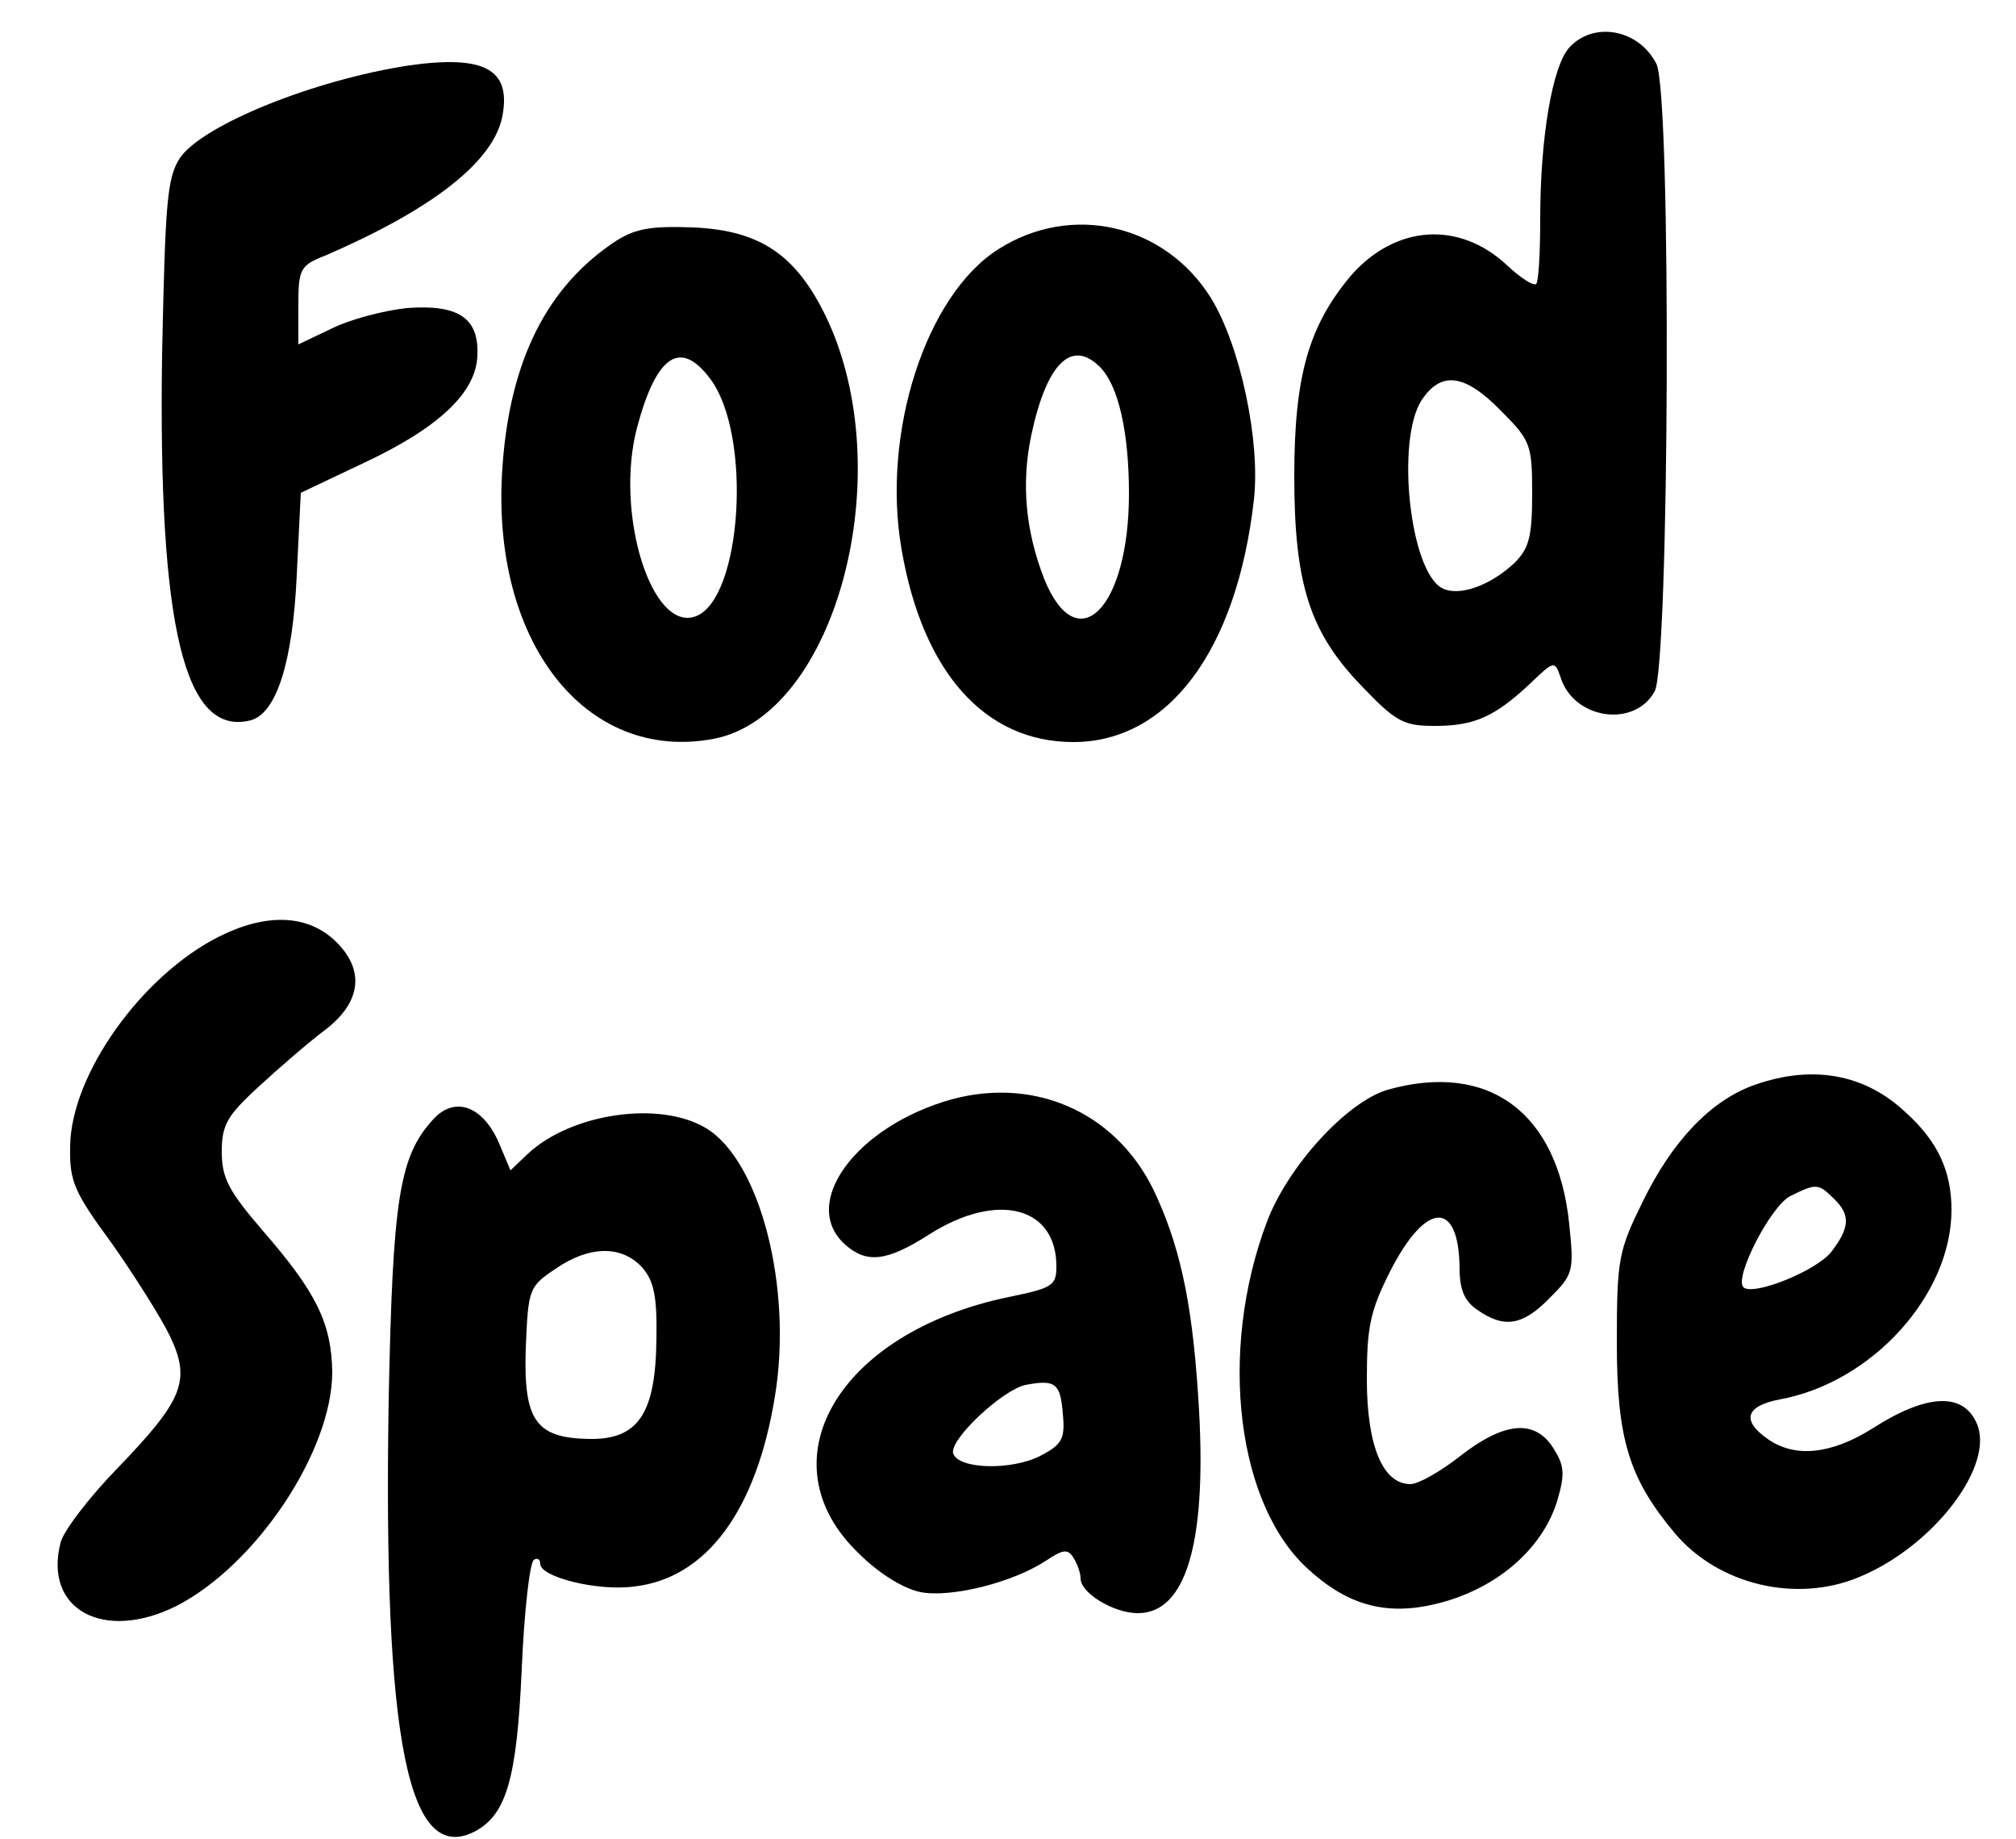
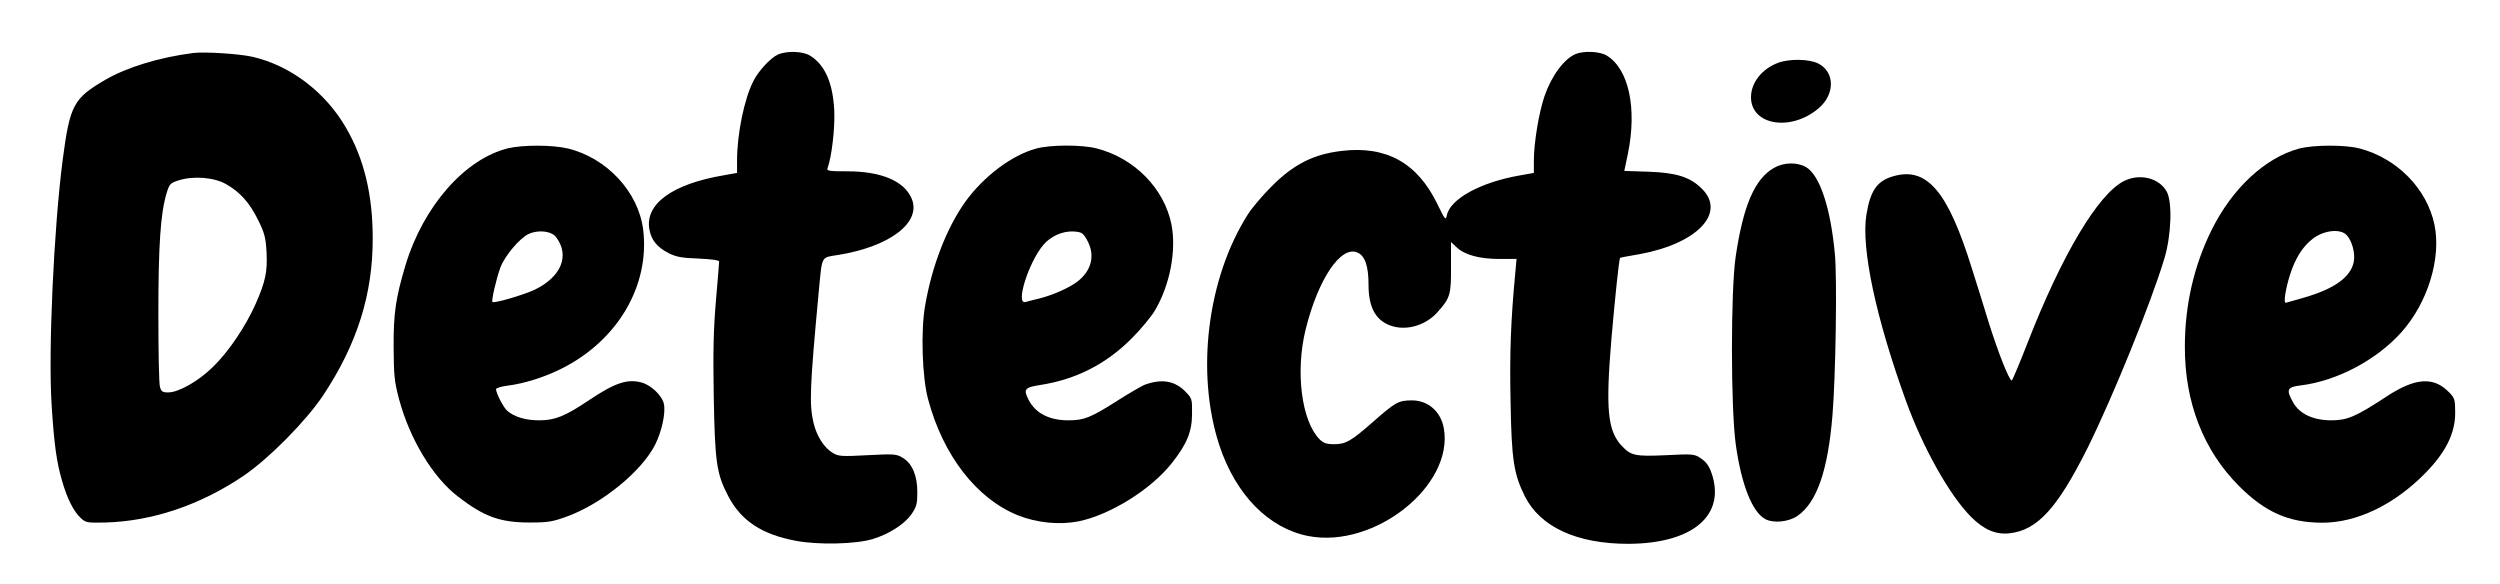
- <svg xmlns="http://www.w3.org/2000/svg" version="1.0" width="250pt" height="228pt" viewBox="0 0 250 228" preserveAspectRatio="xMidYMid meet">
-   <g transform="translate(0,228) scale(0.1,-0.1)" fill="#000000" stroke="none">
-     <path d="M1946 2221 c-21 -23 -36 -112 -36 -212 0 -42 -2 -78 -5 -81 -3 -3 -19 7 -36 23 -60 56 -139 50 -194 -13 -52 -62 -70 -124 -70 -248 0 -134 19 -194 84 -261 42 -44 52 -49 90 -49 49 0 74 11 118 52 30 29 31 29 38 9 16 -53 92 -64 117 -18 18 34 21 742 2 778 -22 43 -78 53 -108 20z m-85 -450 c37 -37 39 -42 39 -103 0 -54 -4 -68 -22 -86 -31 -29 -70 -42 -90 -31 -40 22 -57 184 -25 233 24 36 53 33 98 -13z" />
-     <path d="M508 2199 c-119 -18 -257 -74 -285 -115 -16 -25 -18 -55 -22 -243 -5 -340 28 -475 110 -454 32 9 52 72 57 180 l5 102 78 37 c94 44 140 88 141 134 2 46 -24 63 -88 58 -28 -3 -70 -14 -92 -25 l-42 -20 0 48 c0 45 2 50 33 62 132 57 209 116 220 173 11 58 -22 76 -115 63z" />
-     <path d="M765 1982 c-86 -56 -133 -148 -142 -282 -15 -215 103 -366 262 -336 152 29 232 331 139 524 -37 76 -81 106 -163 110 -52 2 -72 -1 -96 -16z m116 -172 c52 -70 39 -272 -18 -294 -55 -21 -101 128 -73 234 24 90 54 110 91 60z" />
-     <path d="M1238 1971 c-90 -57 -145 -228 -120 -372 26 -152 103 -239 213 -239 118 0 203 114 224 301 8 73 -17 190 -53 249 -57 92 -173 119 -264 61z m126 -146 c23 -23 36 -81 36 -157 0 -142 -64 -207 -105 -106 -23 59 -29 118 -16 179 19 89 50 119 85 84z" />
-     <path d="M272 1119 c-96 -48 -184 -171 -185 -260 -1 -44 5 -57 52 -121 28 -40 61 -92 72 -115 26 -55 16 -79 -66 -164 -35 -36 -67 -78 -70 -92 -21 -83 54 -123 144 -78 99 51 193 192 193 290 -1 60 -19 98 -86 175 -42 49 -51 65 -51 98 0 34 7 45 46 81 25 23 62 55 82 70 46 35 50 76 11 112 -34 31 -84 33 -142 4z" />
-     <path d="M2176 935 c-54 -19 -102 -69 -139 -145 -30 -61 -32 -71 -32 -175 0 -119 15 -168 72 -236 54 -64 151 -87 229 -54 92 38 169 139 145 191 -17 38 -62 36 -129 -7 -51 -32 -96 -37 -130 -13 -33 23 -27 41 15 49 115 21 213 130 213 235 0 48 -17 85 -57 121 -51 48 -116 59 -187 34z m98 -141 c21 -20 20 -36 -3 -66 -19 -24 -97 -55 -109 -44 -12 12 34 101 58 113 32 16 35 16 54 -3z" />
-     <path d="M1721 929 c-51 -15 -124 -95 -150 -164 -61 -162 -37 -353 53 -432 53 -48 105 -58 173 -37 67 21 117 68 134 123 10 34 9 44 -5 66 -23 36 -61 32 -115 -10 -24 -19 -52 -35 -62 -35 -34 0 -54 47 -54 130 0 65 4 85 30 136 44 85 84 86 85 2 0 -27 6 -41 22 -52 33 -23 56 -20 90 15 29 29 30 33 24 91 -14 139 -100 202 -225 167z" />
-     <path d="M1180 917 c-118 -33 -189 -129 -132 -180 27 -24 52 -21 105 13 84 53 157 34 157 -40 0 -24 -5 -27 -59 -38 -212 -44 -305 -204 -186 -318 25 -25 56 -44 77 -48 38 -7 114 12 155 39 21 14 27 15 34 4 5 -8 9 -19 9 -26 0 -18 41 -43 71 -43 59 0 85 85 76 250 -7 124 -21 196 -52 265 -45 103 -148 151 -255 122z m138 -390 c3 -31 -1 -38 -28 -52 -35 -18 -101 -17 -108 3 -5 17 61 79 90 85 37 7 43 2 46 -36z" />
-     <path d="M537 892 c-42 -46 -50 -98 -55 -347 -7 -423 24 -580 108 -535 38 21 51 65 57 201 3 71 10 132 15 135 4 3 8 1 8 -5 0 -16 70 -34 116 -28 90 10 152 94 175 236 22 134 -18 291 -85 332 -57 35 -168 19 -222 -32 l-21 -20 -13 31 c-20 49 -56 62 -83 32z m259 -183 c15 -17 19 -36 18 -90 -1 -92 -23 -124 -83 -123 -67 1 -82 23 -79 113 3 73 4 76 37 98 42 29 82 29 107 2z" />
+ <svg xmlns="http://www.w3.org/2000/svg" version="1.0" width="1255pt" height="293pt" viewBox="0 0 1255 293" preserveAspectRatio="xMidYMid meet">
+   <g transform="translate(0,293) scale(0.1,-0.1)" fill="#000000" stroke="none">
+     <path d="M970 2664 c-170 -22 -332 -71 -442 -135 -159 -93 -177 -126 -213 -399 -45 -345 -73 -962 -56 -1231 13 -203 25 -289 53 -384 25 -88 58 -153 93 -185 25 -24 33 -25 123 -23 236 6 478 88 694 234 127 86 314 275 400 404 171 258 250 508 249 790 0 216 -43 396 -132 550 -103 181 -280 316 -472 360 -66 15 -239 26 -297 19z m166 -659 c70 -40 117 -93 160 -180 32 -65 38 -88 42 -160 5 -98 -5 -148 -54 -259 -50 -113 -135 -240 -214 -317 -73 -72 -173 -129 -226 -129 -28 0 -35 5 -41 28 -5 15 -8 180 -8 367 0 345 11 504 41 604 14 47 18 52 62 66 74 23 178 15 238 -20z" />
+     <path d="M3905 2656 c-36 -16 -97 -81 -123 -133 -46 -89 -82 -267 -82 -398 l0 -63 -67 -12 c-259 -44 -396 -144 -373 -272 10 -54 38 -88 95 -118 40 -20 66 -25 152 -28 65 -3 103 -8 103 -15 0 -6 -7 -94 -16 -196 -12 -141 -15 -258 -11 -481 6 -333 14 -388 73 -501 65 -124 169 -192 340 -224 110 -21 301 -17 385 9 80 24 159 74 194 124 26 38 30 52 30 111 0 83 -25 143 -72 172 -32 20 -42 21 -177 14 -130 -7 -147 -6 -175 11 -44 26 -81 84 -97 151 -22 94 -19 174 26 658 18 186 10 171 97 185 260 42 419 163 370 282 -37 89 -152 138 -324 138 -89 0 -104 2 -99 15 21 56 38 200 34 290 -7 140 -47 230 -122 276 -36 22 -116 25 -161 5z" />
+     <path d="M7910 2659 c-58 -24 -122 -110 -157 -213 -28 -82 -53 -234 -53 -322 l0 -62 -67 -12 c-199 -34 -353 -118 -370 -201 -5 -27 -9 -23 -48 58 -101 207 -258 293 -483 265 -140 -17 -238 -67 -347 -176 -45 -45 -99 -108 -120 -141 -205 -322 -263 -796 -144 -1160 82 -248 247 -417 447 -456 332 -64 731 253 680 541 -15 84 -79 140 -159 140 -68 0 -83 -8 -192 -104 -116 -102 -141 -116 -202 -116 -35 0 -52 6 -70 24 -91 91 -123 339 -71 551 63 255 178 425 261 387 38 -17 55 -69 55 -162 0 -119 40 -186 125 -209 76 -20 167 9 223 74 62 69 67 88 66 225 l0 125 29 -27 c40 -38 115 -58 215 -58 l85 0 -6 -67 c-23 -242 -29 -406 -24 -648 5 -294 16 -364 72 -477 78 -154 261 -238 519 -238 323 1 491 143 418 355 -12 35 -27 56 -52 73 -34 23 -39 24 -175 17 -156 -7 -177 -3 -224 47 -71 76 -81 184 -52 533 19 218 39 408 44 411 1 1 45 9 97 18 291 53 438 208 312 330 -59 58 -127 79 -267 84 l-121 4 18 86 c47 229 4 426 -106 493 -34 21 -113 25 -156 8z" />
+     <path d="M8927 2615 c-82 -30 -137 -100 -137 -173 0 -141 200 -174 339 -56 83 70 83 182 -1 225 -45 23 -144 25 -201 4z" />
+     <path d="M2552 2186 c-218 -53 -426 -290 -516 -586 -50 -167 -61 -244 -60 -415 1 -140 4 -172 27 -258 53 -199 169 -392 295 -489 132 -102 212 -131 362 -131 93 0 115 4 191 32 174 65 370 225 438 359 33 66 53 158 44 203 -8 42 -64 96 -113 109 -72 19 -134 -2 -268 -92 -115 -77 -166 -98 -245 -98 -69 0 -125 17 -161 48 -19 17 -55 87 -56 108 0 6 26 14 58 18 81 10 185 42 272 86 281 141 442 416 409 695 -23 191 -183 363 -380 410 -77 18 -224 18 -297 1z m240 -447 c69 -92 26 -198 -107 -263 -55 -26 -204 -70 -213 -62 -6 7 19 116 40 173 22 59 98 149 143 169 49 22 114 14 137 -17z" />
+     <path d="M5201 2184 c-122 -33 -264 -140 -356 -268 -93 -131 -167 -322 -201 -521 -22 -125 -15 -359 15 -469 75 -282 243 -499 451 -583 96 -38 208 -49 305 -30 160 33 366 162 469 294 74 94 100 156 100 245 1 74 0 78 -32 111 -54 56 -120 67 -207 35 -16 -7 -77 -42 -135 -79 -135 -86 -168 -99 -247 -99 -95 0 -164 35 -199 102 -28 55 -21 63 62 76 176 28 326 104 454 232 47 47 100 111 118 142 75 127 108 299 83 430 -36 181 -185 334 -376 383 -74 19 -232 19 -304 -1z m256 -459 c42 -75 24 -153 -49 -209 -42 -32 -127 -69 -193 -85 -27 -7 -58 -14 -67 -17 -52 -15 15 198 89 286 37 44 97 71 153 68 40 -3 47 -7 67 -43z" />
+     <path d="M11541 2184 c-170 -46 -335 -199 -439 -409 -88 -178 -134 -376 -134 -585 -1 -279 93 -521 272 -700 131 -131 248 -183 415 -184 175 -1 365 90 522 251 100 102 148 198 148 299 0 67 -2 75 -29 103 -78 82 -171 76 -318 -21 -152 -100 -195 -118 -275 -118 -90 0 -159 32 -191 89 -37 65 -31 78 36 86 182 22 381 127 506 266 133 148 202 372 167 541 -38 181 -188 334 -377 383 -73 19 -231 18 -303 -1z m238 -433 c28 -28 45 -92 37 -135 -15 -77 -97 -136 -250 -180 -48 -14 -90 -26 -92 -26 -11 0 -1 68 21 138 27 86 65 146 117 185 55 41 135 50 167 18z" />
+     <path d="M8905 2087 c-96 -55 -154 -188 -192 -446 -25 -171 -25 -763 1 -945 28 -200 83 -338 148 -372 42 -22 117 -14 161 16 97 67 153 226 176 505 16 192 24 688 12 810 -21 230 -75 393 -143 435 -45 27 -112 26 -163 -3z" />
+     <path d="M9507 2046 c-84 -23 -118 -72 -138 -196 -26 -168 48 -515 198 -930 85 -236 220 -477 328 -585 65 -65 125 -90 194 -82 139 16 239 126 390 427 125 252 319 728 387 955 34 115 40 280 11 333 -38 69 -136 93 -215 53 -130 -66 -311 -370 -482 -808 -41 -106 -78 -193 -81 -193 -13 0 -68 140 -114 286 -25 82 -64 207 -87 279 -119 383 -224 508 -391 461z" />
  </g>
</svg>
